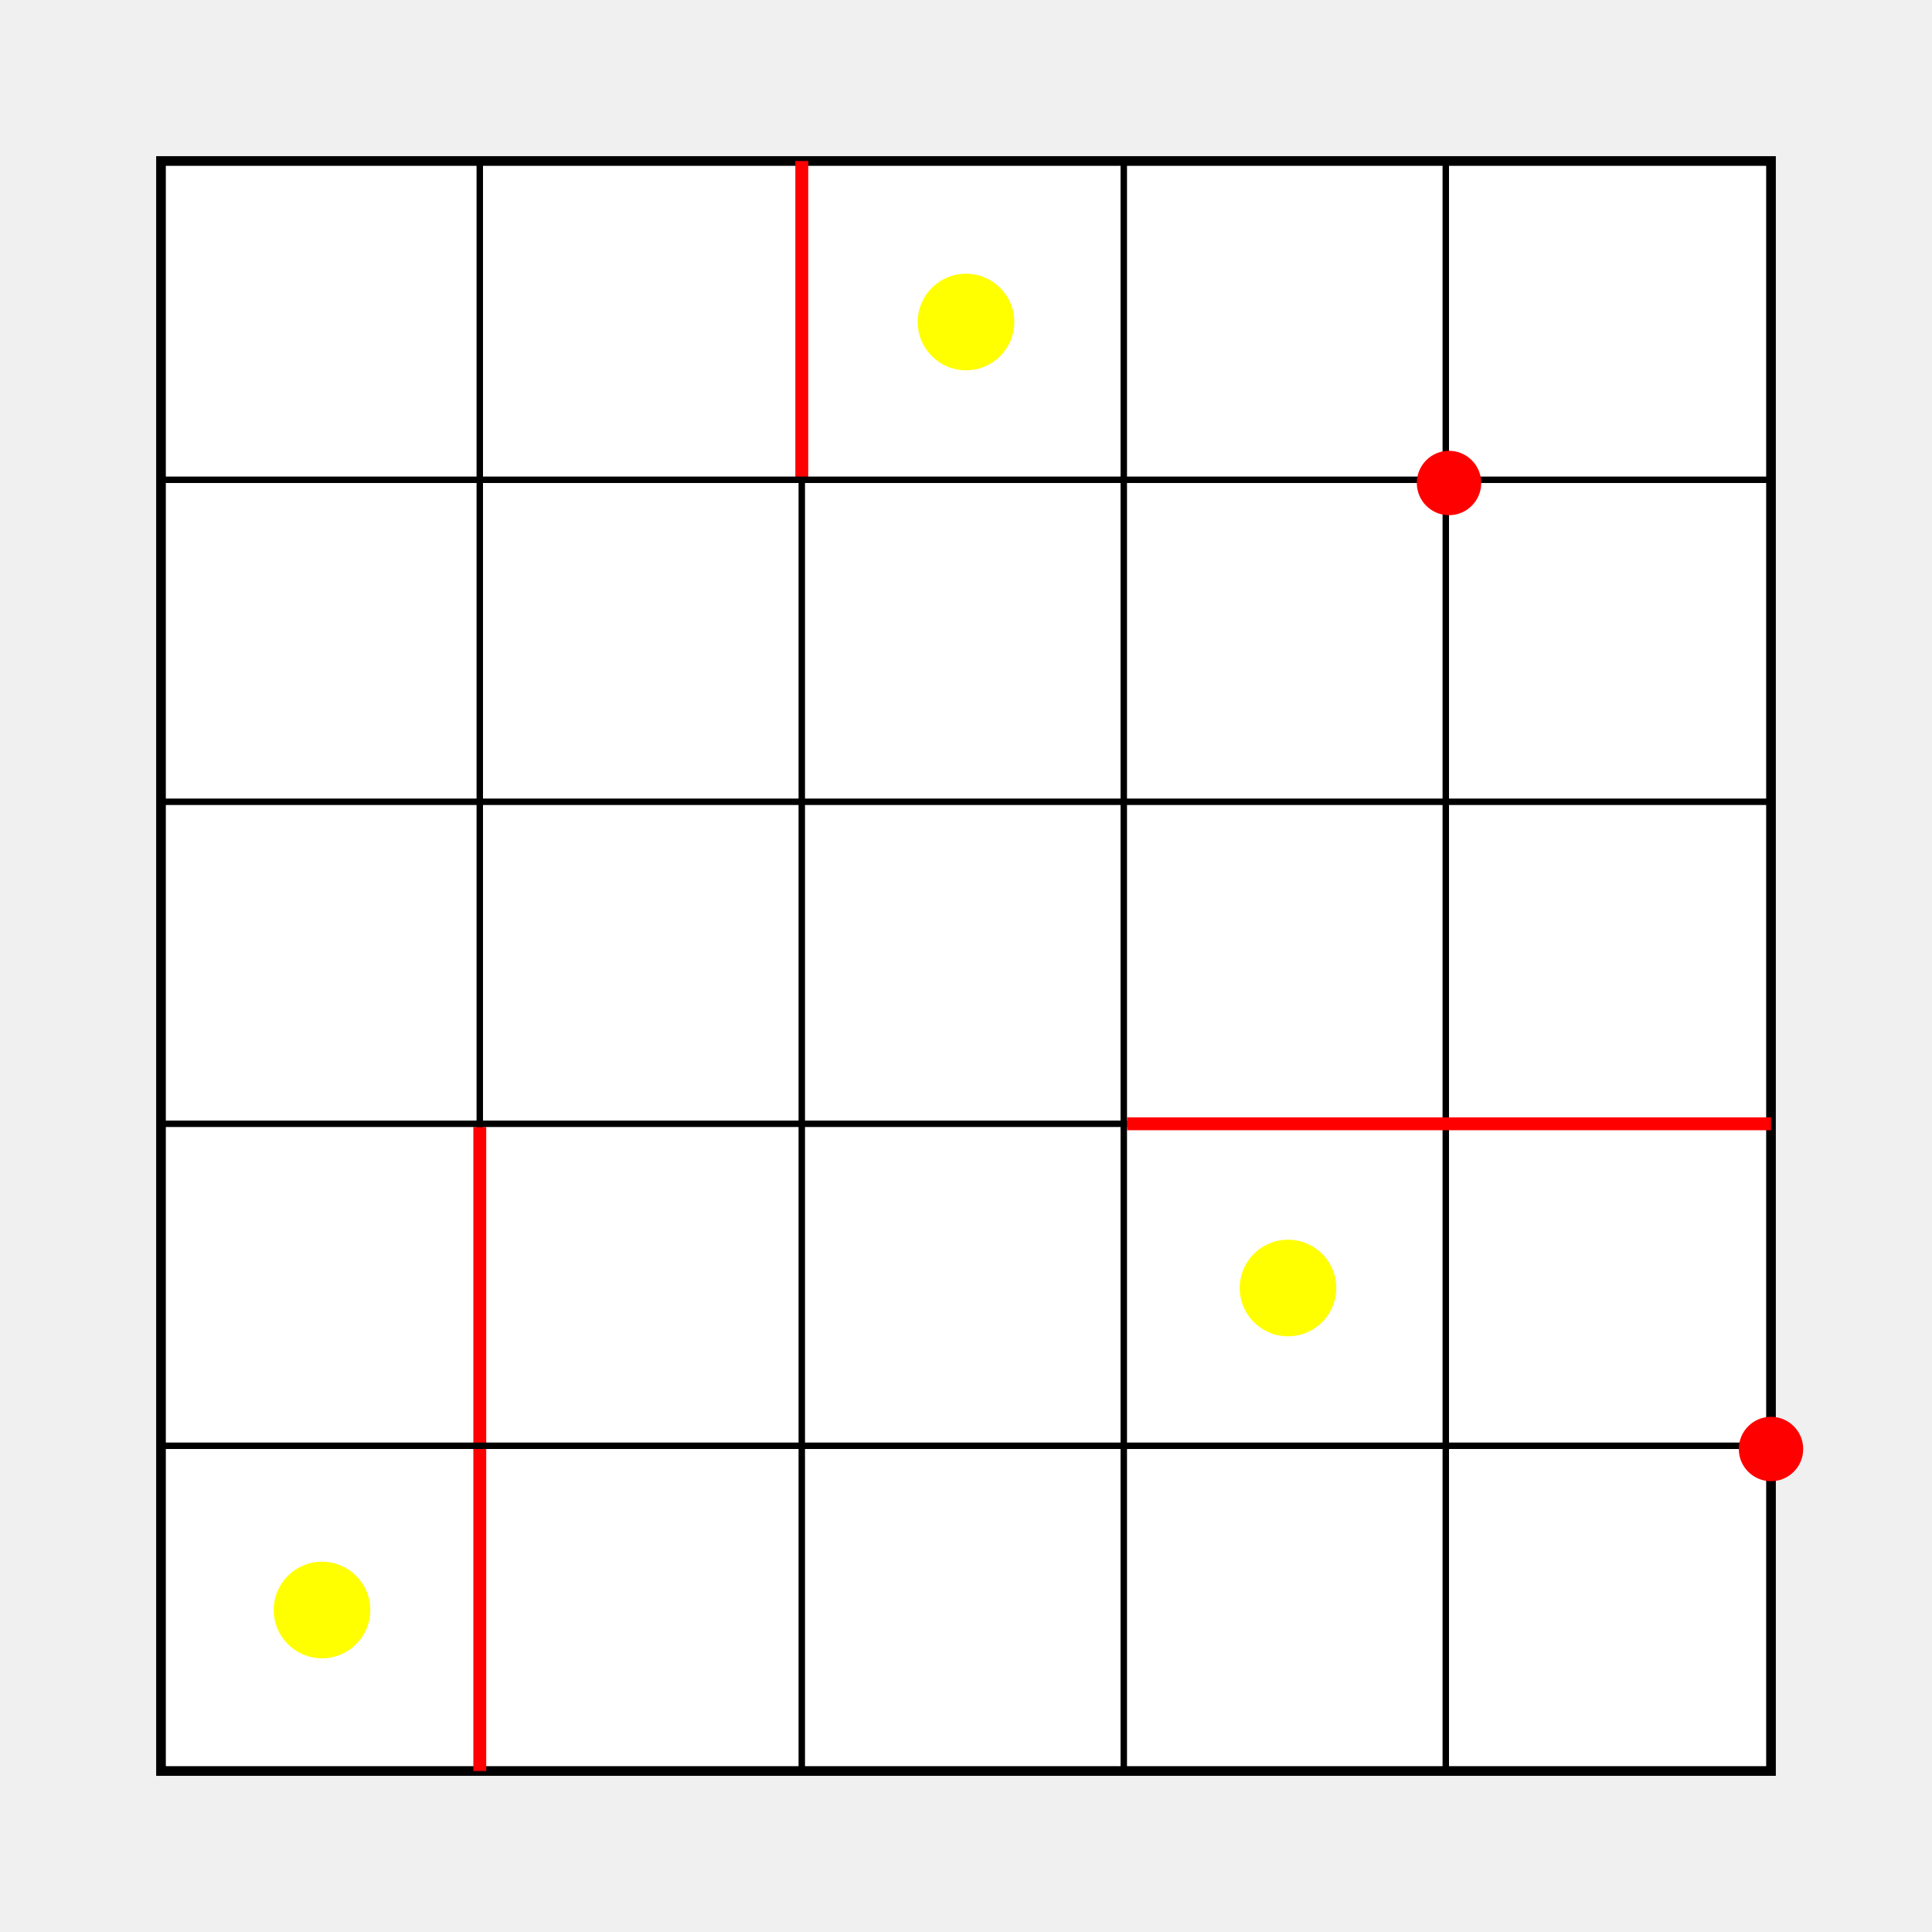
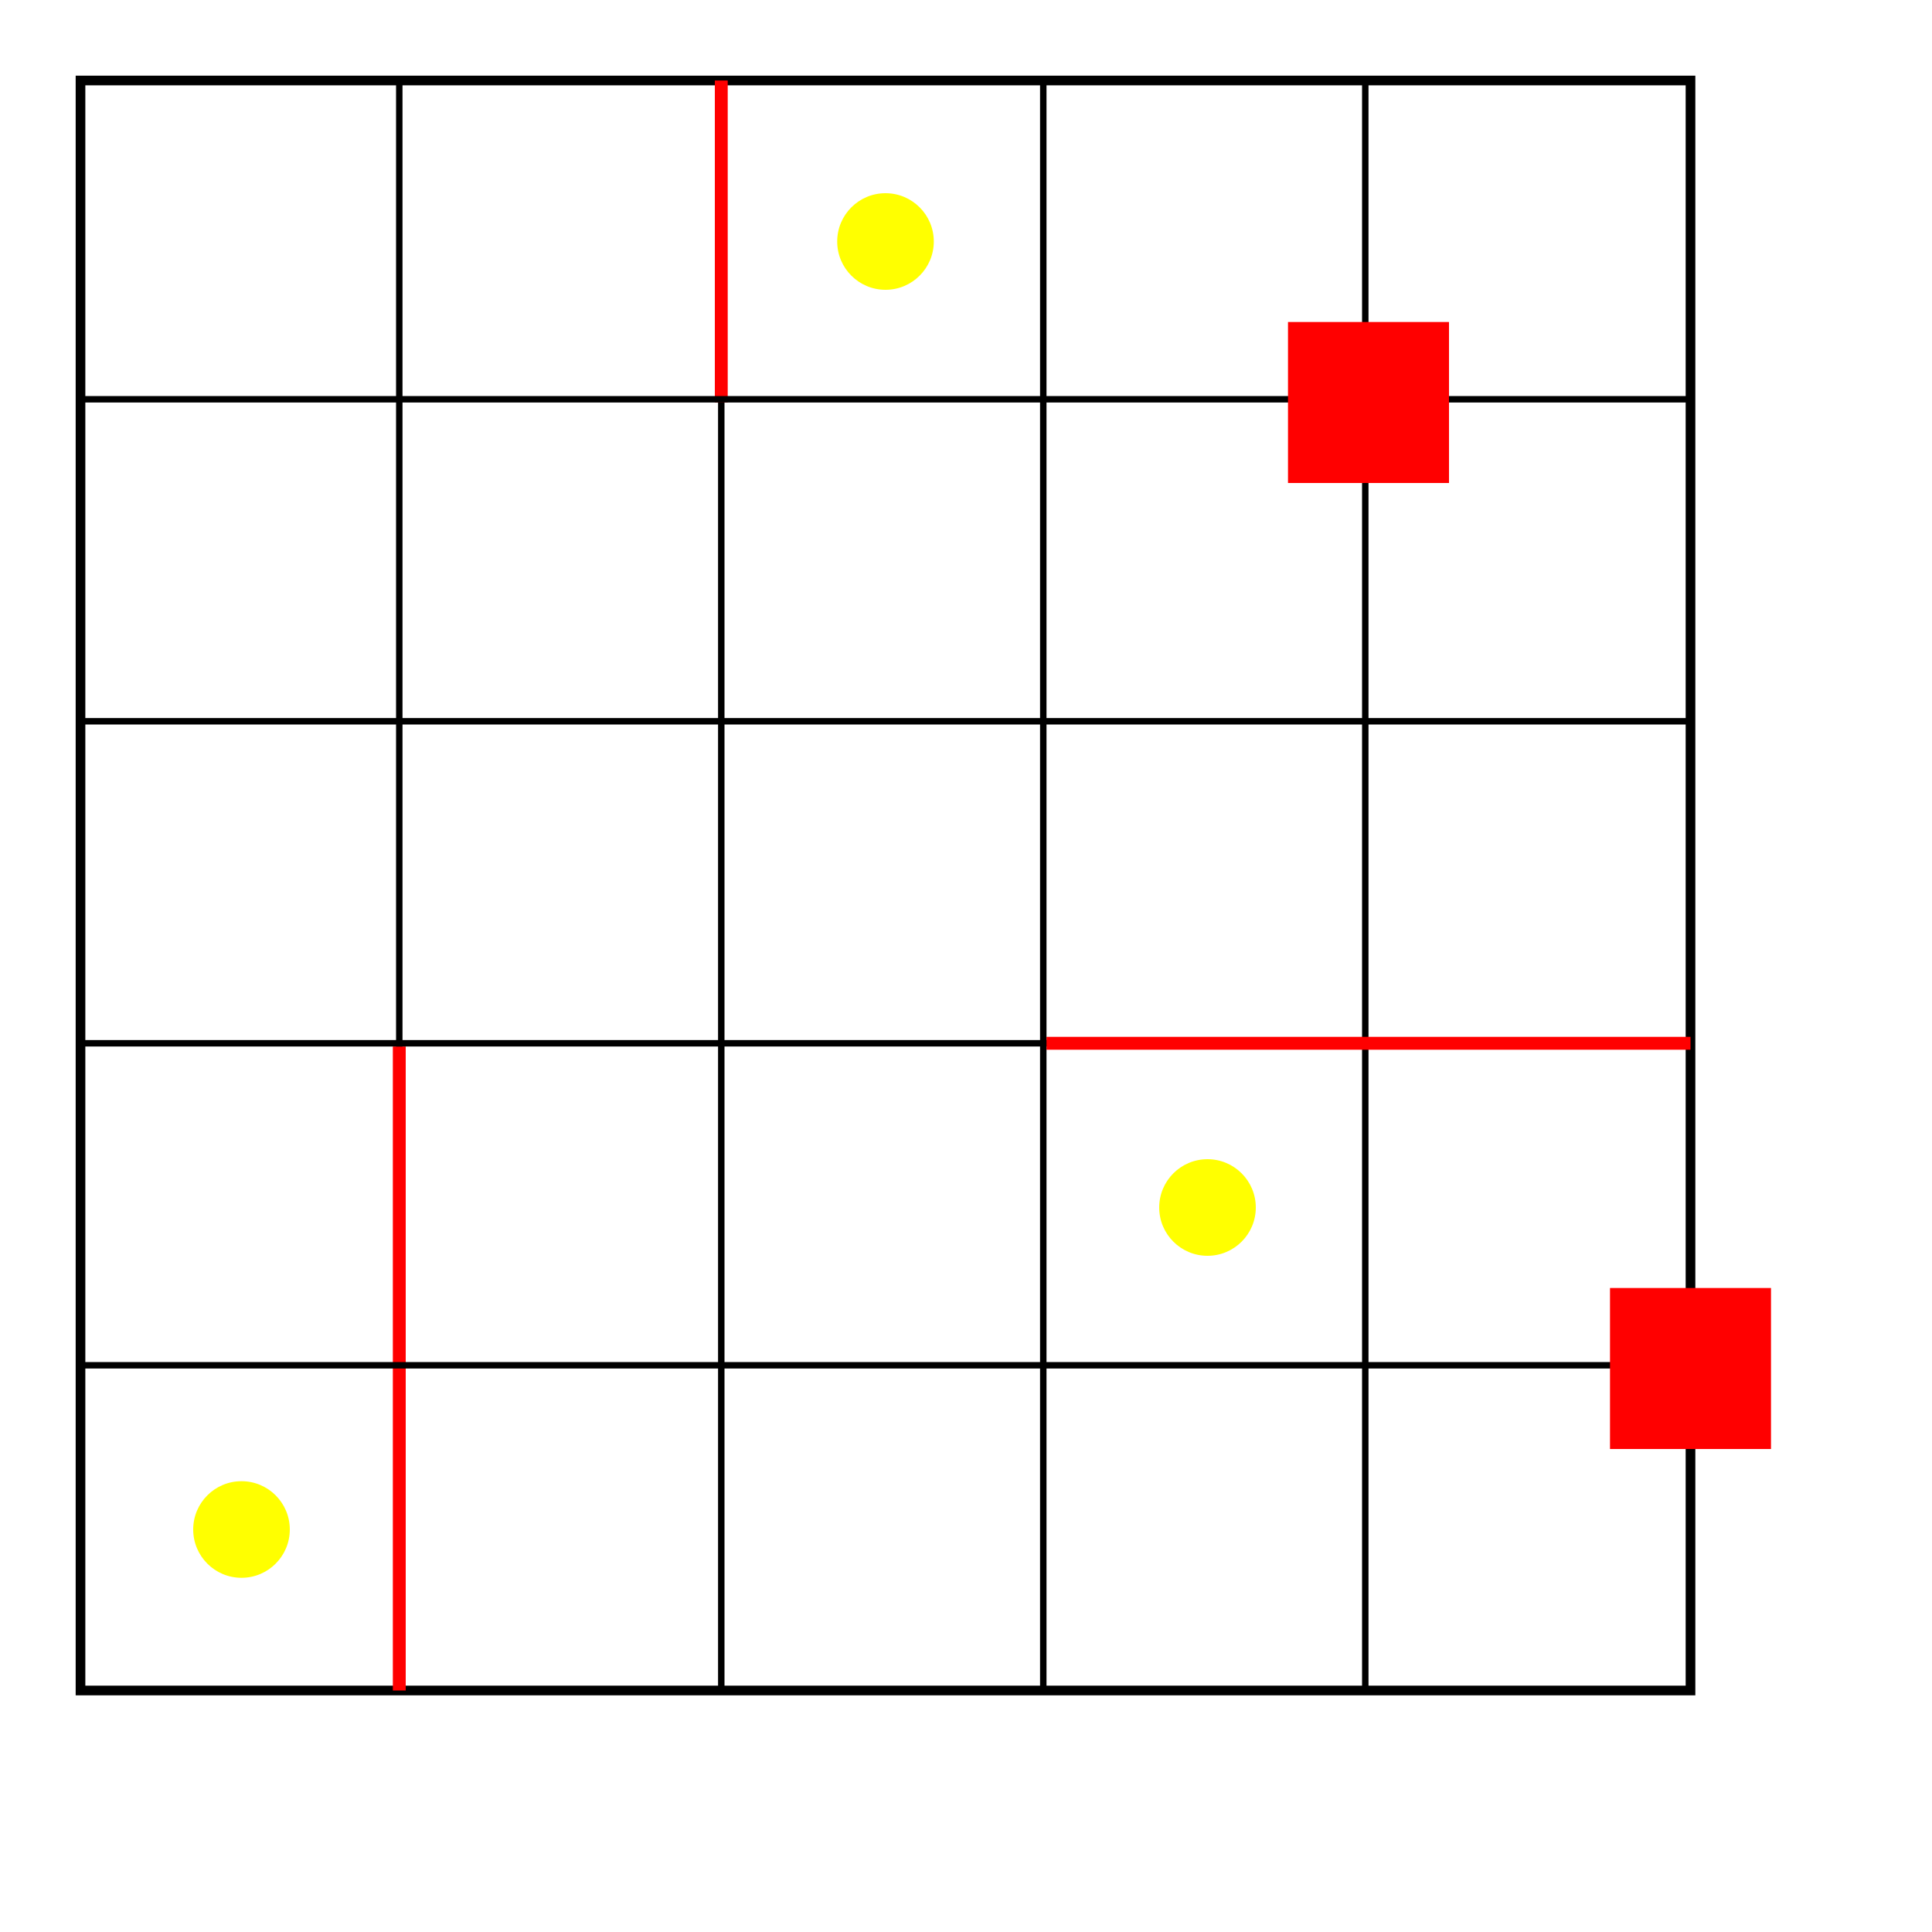
- <svg xmlns="http://www.w3.org/2000/svg" version="1.1" width="600" height="600" transform="translate(50, 50)">
-   <rect width="500" height="500" style="fill:#FFFFFF;stroke-width:3;stroke:#000000" />
-   <line x1="99" y1="0" x2="99" y2="500" style="stroke-width:2;stroke:black" />
-   <line x1="199" y1="0" x2="199" y2="500" style="stroke-width:2;stroke:black" />
-   <line x1="299" y1="0" x2="299" y2="500" style="stroke-width:2;stroke:black" />
-   <line x1="399" y1="0" x2="399" y2="500" style="stroke-width:2;stroke:black" />
-   <line x1="99" y1="300" x2="99" y2="500" style="stroke-width:4;stroke:red" />
-   <line x1="199" y1="0" x2="199" y2="100" style="stroke-width:4;stroke:red" />
-   <line x1="0" y1="99" x2="500" y2="99" style="stroke-width:2;stroke:black" />
-   <line x1="0" y1="199" x2="500" y2="199" style="stroke-width:2;stroke:black" />
-   <line x1="0" y1="299" x2="500" y2="299" style="stroke-width:2;stroke:black" />
-   <line x1="0" y1="399" x2="500" y2="399" style="stroke-width:2;stroke:black" />
-   <line x1="300" y1="299" x2="500" y2="299" style="stroke-width:4;stroke:red" />
-   <circle cx="250" cy="50" r="15" fill="yellow" />
-   <circle cx="350" cy="350" r="15" fill="yellow" />
-   <circle cx="50" cy="450" r="15" fill="yellow" />
-   <circle cx="500" cy="400" r="10" fill="red" />
-   <circle cx="400" cy="100" r="10" fill="red" />
-   <circle cx="-10000" cy="10500" r="10" fill="red" />
+ <svg xmlns="http://www.w3.org/2000/svg" version="1.1" width="600" height="600">
+   <rect width="600" height="600" style="fill:#FFFFFF" />
+   <g transform="translate(25, 25)">
+     <rect width="500" height="500" style="fill:#FFFFFF;stroke-width:3;stroke:#000000" />
+     <line x1="99" y1="0" x2="99" y2="500" style="stroke-width:2;stroke:black" />
+     <line x1="199" y1="0" x2="199" y2="500" style="stroke-width:2;stroke:black" />
+     <line x1="299" y1="0" x2="299" y2="500" style="stroke-width:2;stroke:black" />
+     <line x1="399" y1="0" x2="399" y2="500" style="stroke-width:2;stroke:black" />
+     <line x1="99" y1="300" x2="99" y2="500" style="stroke-width:4;stroke:red" />
+     <line x1="199" y1="0" x2="199" y2="100" style="stroke-width:4;stroke:red" />
+     <line x1="0" y1="99" x2="500" y2="99" style="stroke-width:2;stroke:black" />
+     <line x1="0" y1="199" x2="500" y2="199" style="stroke-width:2;stroke:black" />
+     <line x1="0" y1="299" x2="500" y2="299" style="stroke-width:2;stroke:black" />
+     <line x1="0" y1="399" x2="500" y2="399" style="stroke-width:2;stroke:black" />
+     <line x1="300" y1="299" x2="500" y2="299" style="stroke-width:4;stroke:red" />
+     <circle cx="250" cy="50" r="15" fill="yellow" />
+     <circle cx="350" cy="350" r="15" fill="yellow" />
+     <circle cx="50" cy="450" r="15" fill="yellow" />
+     <rect x="475" y="375" width="50" height="50" fill="red" />
+     <rect x="375" y="75" width="50" height="50" fill="red" />
+     <rect x="-10025" y="10475" width="50" height="50" fill="red" />
+   </g>
</svg>
